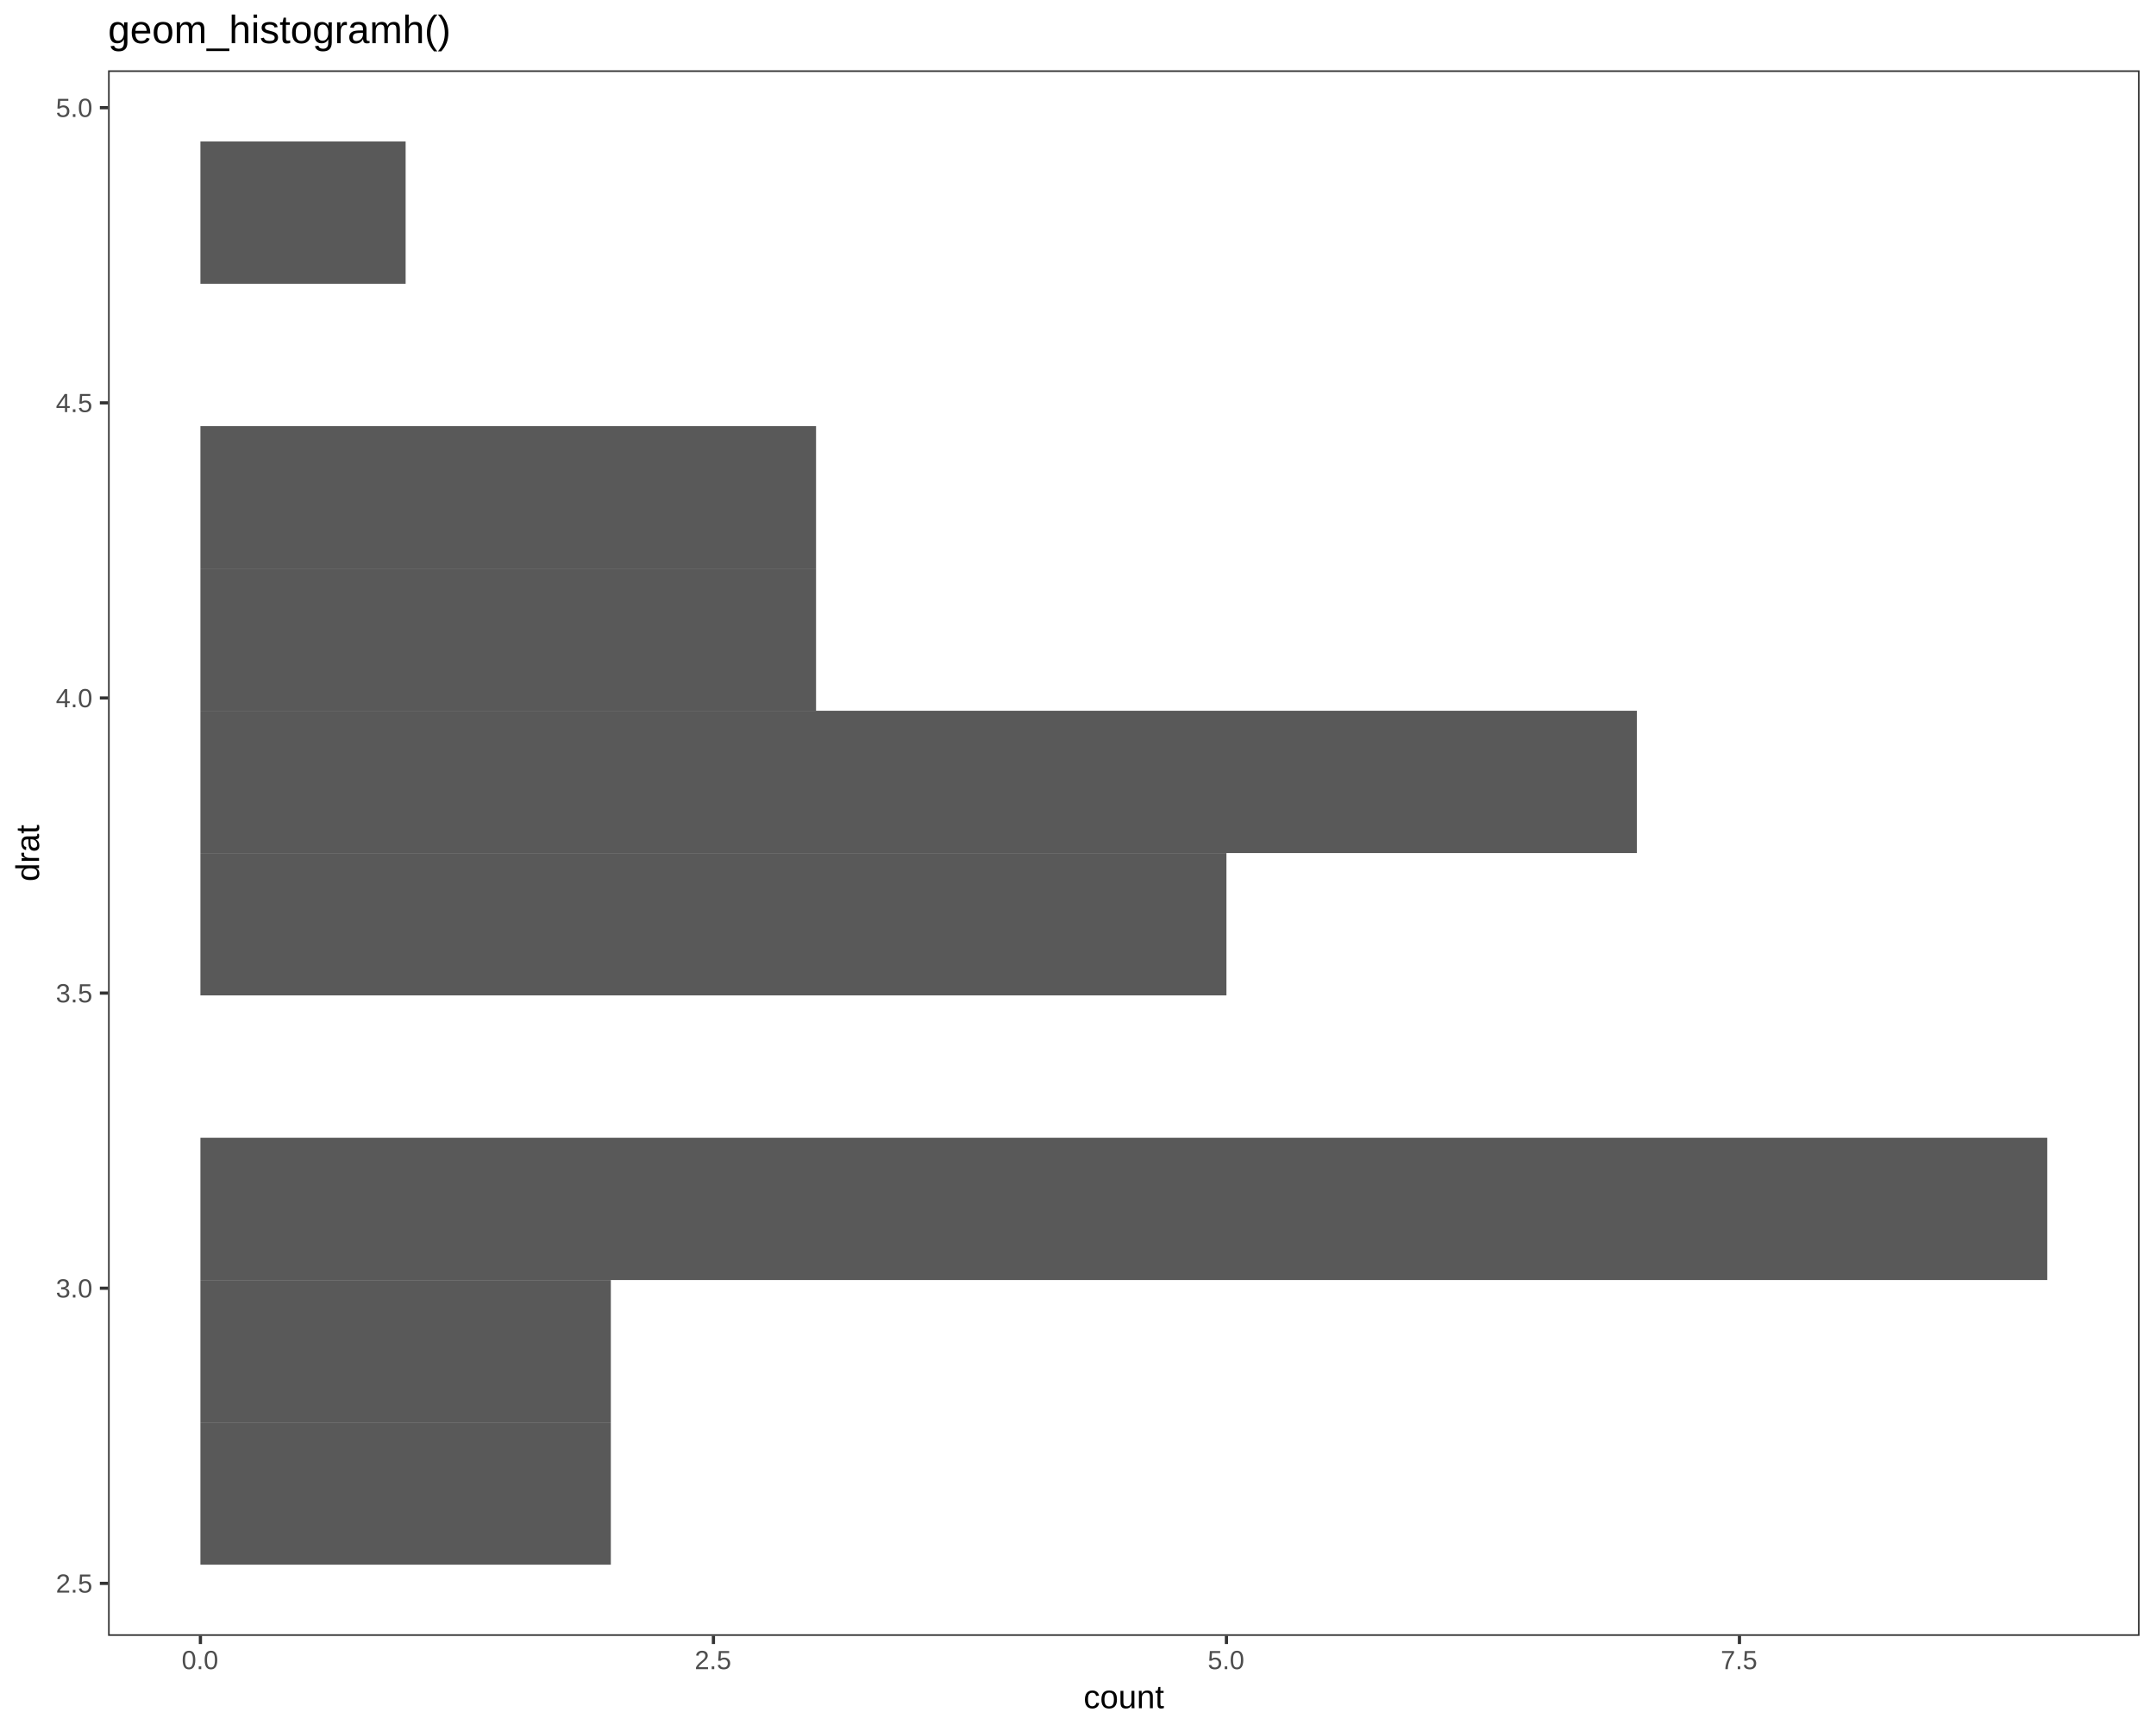
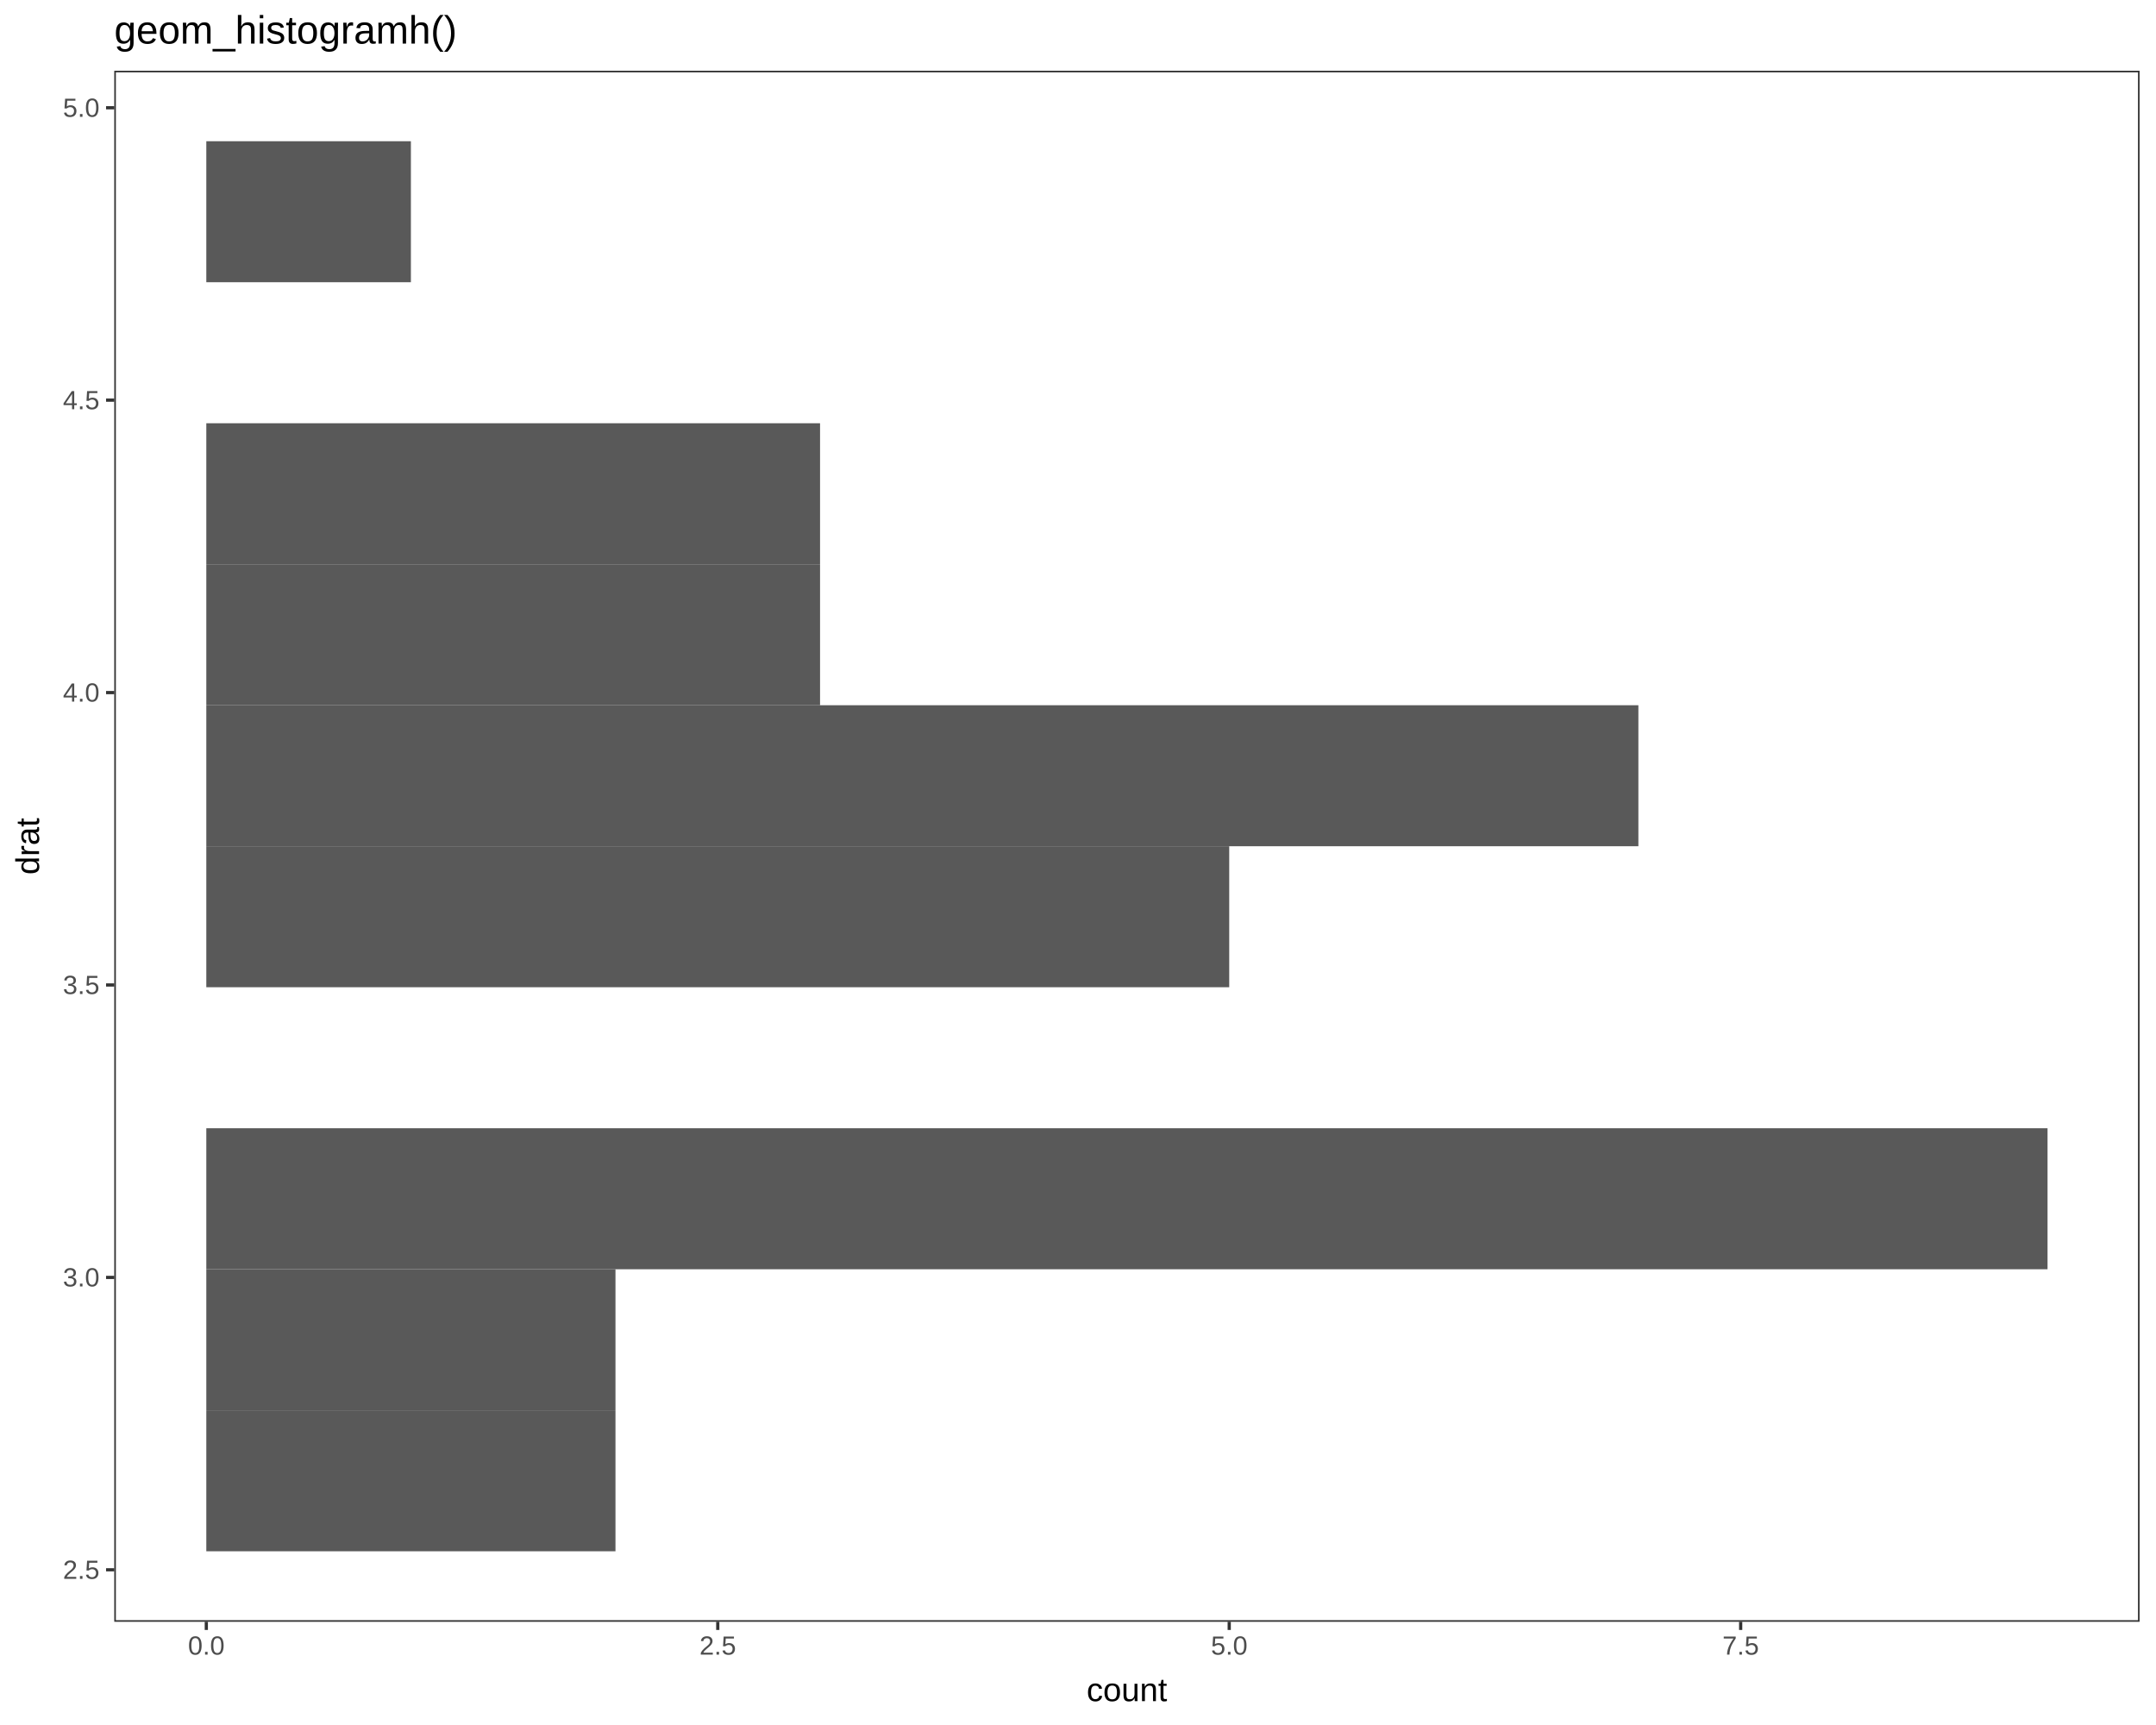
<svg xmlns="http://www.w3.org/2000/svg" viewBox="0 0 720.00 576.00">
  <defs>
    <style type="text/css">
-     line, polyline, path, rect, circle {
+     line, polyline, polygon, path, rect, circle {
      fill: none;
      stroke: #000000;
      stroke-linecap: round;
      stroke-linejoin: round;
      stroke-miterlimit: 10.00;
    }
  </style>
  </defs>
  <rect width="100%" height="100%" style="stroke: none; fill: #FFFFFF;" />
  <rect x="0.00" y="0.00" width="720.00" height="576.00" style="stroke-width: 1.07; stroke: #FFFFFF; fill: #FFFFFF;" />
  <defs>
-     <clipPath id="cpMzYuMDg5MXw3MTQuNTIxfDU0Ni4yMzV8MjMuNDc2Nw==">
-       <rect x="36.09" y="23.48" width="678.43" height="522.76" />
+     <clipPath id="cpMzguMTZ8NzE0LjUyfDU0MS41M3wyMy42Mg==">
+       <rect x="38.16" y="23.62" width="676.36" height="517.91" />
    </clipPath>
  </defs>
-   <rect x="36.09" y="23.48" width="678.43" height="522.76" style="stroke-width: 1.07; stroke: none; fill: #FFFFFF;" clip-path="url(#cpMzYuMDg5MXw3MTQuNTIxfDU0Ni4yMzV8MjMuNDc2Nw==)" />
-   <rect x="66.93" y="474.95" width="137.06" height="47.52" style="stroke-width: 1.07; stroke: none; stroke-linecap: butt; fill: #595959;" clip-path="url(#cpMzYuMDg5MXw3MTQuNTIxfDU0Ni4yMzV8MjMuNDc2Nw==)" />
-   <rect x="66.93" y="427.43" width="137.06" height="47.52" style="stroke-width: 1.07; stroke: none; stroke-linecap: butt; fill: #595959;" clip-path="url(#cpMzYuMDg5MXw3MTQuNTIxfDU0Ni4yMzV8MjMuNDc2Nw==)" />
-   <rect x="66.93" y="379.90" width="616.76" height="47.52" style="stroke-width: 1.07; stroke: none; stroke-linecap: butt; fill: #595959;" clip-path="url(#cpMzYuMDg5MXw3MTQuNTIxfDU0Ni4yMzV8MjMuNDc2Nw==)" />
-   <rect x="66.93" y="332.38" width="0.00" height="47.52" style="stroke-width: 1.07; stroke: none; stroke-linecap: butt; fill: #595959;" clip-path="url(#cpMzYuMDg5MXw3MTQuNTIxfDU0Ni4yMzV8MjMuNDc2Nw==)" />
-   <rect x="66.93" y="284.86" width="342.64" height="47.52" style="stroke-width: 1.07; stroke: none; stroke-linecap: butt; fill: #595959;" clip-path="url(#cpMzYuMDg5MXw3MTQuNTIxfDU0Ni4yMzV8MjMuNDc2Nw==)" />
-   <rect x="66.93" y="237.33" width="479.70" height="47.52" style="stroke-width: 1.07; stroke: none; stroke-linecap: butt; fill: #595959;" clip-path="url(#cpMzYuMDg5MXw3MTQuNTIxfDU0Ni4yMzV8MjMuNDc2Nw==)" />
-   <rect x="66.93" y="189.81" width="205.59" height="47.52" style="stroke-width: 1.07; stroke: none; stroke-linecap: butt; fill: #595959;" clip-path="url(#cpMzYuMDg5MXw3MTQuNTIxfDU0Ni4yMzV8MjMuNDc2Nw==)" />
-   <rect x="66.93" y="142.29" width="205.59" height="47.52" style="stroke-width: 1.07; stroke: none; stroke-linecap: butt; fill: #595959;" clip-path="url(#cpMzYuMDg5MXw3MTQuNTIxfDU0Ni4yMzV8MjMuNDc2Nw==)" />
-   <rect x="66.93" y="94.76" width="0.00" height="47.52" style="stroke-width: 1.07; stroke: none; stroke-linecap: butt; fill: #595959;" clip-path="url(#cpMzYuMDg5MXw3MTQuNTIxfDU0Ni4yMzV8MjMuNDc2Nw==)" />
-   <rect x="66.93" y="47.24" width="68.53" height="47.52" style="stroke-width: 1.07; stroke: none; stroke-linecap: butt; fill: #595959;" clip-path="url(#cpMzYuMDg5MXw3MTQuNTIxfDU0Ni4yMzV8MjMuNDc2Nw==)" />
-   <rect x="36.09" y="23.48" width="678.43" height="522.76" style="stroke-width: 1.07; stroke: #333333;" clip-path="url(#cpMzYuMDg5MXw3MTQuNTIxfDU0Ni4yMzV8MjMuNDc2Nw==)" />
+   <rect x="38.16" y="23.62" width="676.36" height="517.91" style="stroke-width: 1.07; stroke: none; fill: #FFFFFF;" clip-path="url(#cpMzguMTZ8NzE0LjUyfDU0MS41M3wyMy42Mg==)" />
+   <rect x="68.90" y="470.91" width="136.64" height="47.08" style="stroke-width: 1.07; stroke: none; stroke-linecap: butt; fill: #595959;" clip-path="url(#cpMzguMTZ8NzE0LjUyfDU0MS41M3wyMy42Mg==)" />
+   <rect x="68.90" y="423.82" width="136.64" height="47.08" style="stroke-width: 1.07; stroke: none; stroke-linecap: butt; fill: #595959;" clip-path="url(#cpMzguMTZ8NzE0LjUyfDU0MS41M3wyMy42Mg==)" />
+   <rect x="68.90" y="376.74" width="614.88" height="47.08" style="stroke-width: 1.07; stroke: none; stroke-linecap: butt; fill: #595959;" clip-path="url(#cpMzguMTZ8NzE0LjUyfDU0MS41M3wyMy42Mg==)" />
+   <rect x="68.90" y="329.66" width="0.00" height="47.08" style="stroke-width: 1.07; stroke: none; stroke-linecap: butt; fill: #595959;" clip-path="url(#cpMzguMTZ8NzE0LjUyfDU0MS41M3wyMy42Mg==)" />
+   <rect x="68.90" y="282.57" width="341.60" height="47.08" style="stroke-width: 1.07; stroke: none; stroke-linecap: butt; fill: #595959;" clip-path="url(#cpMzguMTZ8NzE0LjUyfDU0MS41M3wyMy42Mg==)" />
+   <rect x="68.90" y="235.49" width="478.24" height="47.08" style="stroke-width: 1.07; stroke: none; stroke-linecap: butt; fill: #595959;" clip-path="url(#cpMzguMTZ8NzE0LjUyfDU0MS41M3wyMy42Mg==)" />
+   <rect x="68.90" y="188.41" width="204.96" height="47.08" style="stroke-width: 1.07; stroke: none; stroke-linecap: butt; fill: #595959;" clip-path="url(#cpMzguMTZ8NzE0LjUyfDU0MS41M3wyMy42Mg==)" />
+   <rect x="68.90" y="141.33" width="204.96" height="47.08" style="stroke-width: 1.07; stroke: none; stroke-linecap: butt; fill: #595959;" clip-path="url(#cpMzguMTZ8NzE0LjUyfDU0MS41M3wyMy42Mg==)" />
+   <rect x="68.90" y="94.24" width="0.00" height="47.08" style="stroke-width: 1.07; stroke: none; stroke-linecap: butt; fill: #595959;" clip-path="url(#cpMzguMTZ8NzE0LjUyfDU0MS41M3wyMy42Mg==)" />
+   <rect x="68.90" y="47.16" width="68.32" height="47.08" style="stroke-width: 1.07; stroke: none; stroke-linecap: butt; fill: #595959;" clip-path="url(#cpMzguMTZ8NzE0LjUyfDU0MS41M3wyMy42Mg==)" />
+   <rect x="38.16" y="23.62" width="676.36" height="517.91" style="stroke-width: 1.07; stroke: #333333;" clip-path="url(#cpMzguMTZ8NzE0LjUyfDU0MS41M3wyMy42Mg==)" />
  <defs>
-     <clipPath id="cpMHw3MjB8NTc2fDA=">
+     <clipPath id="cpMC4wMHw3MjAuMDB8NTc2LjAwfDAuMDA=">
      <rect x="0.00" y="0.00" width="720.00" height="576.00" />
    </clipPath>
  </defs>
-   <g clip-path="url(#cpMHw3MjB8NTc2fDA=)">
-     <text x="18.65" y="531.81" style="font-size: 8.80px; fill: #4D4D4D; font-family: Liberation Sans;" textLength="12.51px" lengthAdjust="spacingAndGlyphs">2.5</text>
+   <g clip-path="url(#cpMC4wMHw3MjAuMDB8NTc2LjAwfDAuMDA=)">
+     <text x="21.01" y="527.20" style="font-size: 8.80px; fill: #4D4D4D; font-family: Liberation Sans;" textLength="12.22px" lengthAdjust="spacingAndGlyphs">2.5</text>
  </g>
-   <g clip-path="url(#cpMHw3MjB8NTc2fDA=)">
-     <text x="18.65" y="433.26" style="font-size: 8.80px; fill: #4D4D4D; font-family: Liberation Sans;" textLength="12.51px" lengthAdjust="spacingAndGlyphs">3.0</text>
+   <g clip-path="url(#cpMC4wMHw3MjAuMDB8NTc2LjAwfDAuMDA=)">
+     <text x="21.01" y="429.56" style="font-size: 8.80px; fill: #4D4D4D; font-family: Liberation Sans;" textLength="12.22px" lengthAdjust="spacingAndGlyphs">3.0</text>
  </g>
-   <g clip-path="url(#cpMHw3MjB8NTc2fDA=)">
-     <text x="18.65" y="334.71" style="font-size: 8.80px; fill: #4D4D4D; font-family: Liberation Sans;" textLength="12.51px" lengthAdjust="spacingAndGlyphs">3.5</text>
+   <g clip-path="url(#cpMC4wMHw3MjAuMDB8NTc2LjAwfDAuMDA=)">
+     <text x="21.01" y="331.92" style="font-size: 8.80px; fill: #4D4D4D; font-family: Liberation Sans;" textLength="12.22px" lengthAdjust="spacingAndGlyphs">3.5</text>
  </g>
-   <g clip-path="url(#cpMHw3MjB8NTc2fDA=)">
-     <text x="18.65" y="236.16" style="font-size: 8.80px; fill: #4D4D4D; font-family: Liberation Sans;" textLength="12.51px" lengthAdjust="spacingAndGlyphs">4.0</text>
+   <g clip-path="url(#cpMC4wMHw3MjAuMDB8NTc2LjAwfDAuMDA=)">
+     <text x="21.01" y="234.28" style="font-size: 8.80px; fill: #4D4D4D; font-family: Liberation Sans;" textLength="12.22px" lengthAdjust="spacingAndGlyphs">4.0</text>
  </g>
-   <g clip-path="url(#cpMHw3MjB8NTc2fDA=)">
-     <text x="18.65" y="137.60" style="font-size: 8.80px; fill: #4D4D4D; font-family: Liberation Sans;" textLength="12.51px" lengthAdjust="spacingAndGlyphs">4.5</text>
+   <g clip-path="url(#cpMC4wMHw3MjAuMDB8NTc2LjAwfDAuMDA=)">
+     <text x="21.01" y="136.65" style="font-size: 8.80px; fill: #4D4D4D; font-family: Liberation Sans;" textLength="12.22px" lengthAdjust="spacingAndGlyphs">4.5</text>
  </g>
-   <g clip-path="url(#cpMHw3MjB8NTc2fDA=)">
-     <text x="18.65" y="39.05" style="font-size: 8.80px; fill: #4D4D4D; font-family: Liberation Sans;" textLength="12.51px" lengthAdjust="spacingAndGlyphs">5.0</text>
+   <g clip-path="url(#cpMC4wMHw3MjAuMDB8NTc2LjAwfDAuMDA=)">
+     <text x="21.01" y="39.01" style="font-size: 8.80px; fill: #4D4D4D; font-family: Liberation Sans;" textLength="12.22px" lengthAdjust="spacingAndGlyphs">5.0</text>
  </g>
-   <polyline points="33.35,528.71 36.09,528.71 " style="stroke-width: 1.07; stroke: #333333; stroke-linecap: butt;" clip-path="url(#cpMHw3MjB8NTc2fDA=)" />
-   <polyline points="33.35,430.16 36.09,430.16 " style="stroke-width: 1.07; stroke: #333333; stroke-linecap: butt;" clip-path="url(#cpMHw3MjB8NTc2fDA=)" />
-   <polyline points="33.35,331.61 36.09,331.61 " style="stroke-width: 1.07; stroke: #333333; stroke-linecap: butt;" clip-path="url(#cpMHw3MjB8NTc2fDA=)" />
-   <polyline points="33.35,233.06 36.09,233.06 " style="stroke-width: 1.07; stroke: #333333; stroke-linecap: butt;" clip-path="url(#cpMHw3MjB8NTc2fDA=)" />
-   <polyline points="33.35,134.51 36.09,134.51 " style="stroke-width: 1.07; stroke: #333333; stroke-linecap: butt;" clip-path="url(#cpMHw3MjB8NTc2fDA=)" />
-   <polyline points="33.35,35.96 36.09,35.96 " style="stroke-width: 1.07; stroke: #333333; stroke-linecap: butt;" clip-path="url(#cpMHw3MjB8NTc2fDA=)" />
-   <polyline points="66.93,548.97 66.93,546.23 " style="stroke-width: 1.07; stroke: #333333; stroke-linecap: butt;" clip-path="url(#cpMHw3MjB8NTc2fDA=)" />
-   <polyline points="238.25,548.97 238.25,546.23 " style="stroke-width: 1.07; stroke: #333333; stroke-linecap: butt;" clip-path="url(#cpMHw3MjB8NTc2fDA=)" />
-   <polyline points="409.57,548.97 409.57,546.23 " style="stroke-width: 1.07; stroke: #333333; stroke-linecap: butt;" clip-path="url(#cpMHw3MjB8NTc2fDA=)" />
-   <polyline points="580.89,548.97 580.89,546.23 " style="stroke-width: 1.07; stroke: #333333; stroke-linecap: butt;" clip-path="url(#cpMHw3MjB8NTc2fDA=)" />
-   <g clip-path="url(#cpMHw3MjB8NTc2fDA=)">
-     <text x="60.67" y="557.35" style="font-size: 8.80px; fill: #4D4D4D; font-family: Liberation Sans;" textLength="12.51px" lengthAdjust="spacingAndGlyphs">0.0</text>
+   <polyline points="35.42,524.17 38.16,524.17 " style="stroke-width: 1.07; stroke: #333333; stroke-linecap: butt;" clip-path="url(#cpMC4wMHw3MjAuMDB8NTc2LjAwfDAuMDA=)" />
+   <polyline points="35.42,426.54 38.16,426.54 " style="stroke-width: 1.07; stroke: #333333; stroke-linecap: butt;" clip-path="url(#cpMC4wMHw3MjAuMDB8NTc2LjAwfDAuMDA=)" />
+   <polyline points="35.42,328.90 38.16,328.90 " style="stroke-width: 1.07; stroke: #333333; stroke-linecap: butt;" clip-path="url(#cpMC4wMHw3MjAuMDB8NTc2LjAwfDAuMDA=)" />
+   <polyline points="35.42,231.26 38.16,231.26 " style="stroke-width: 1.07; stroke: #333333; stroke-linecap: butt;" clip-path="url(#cpMC4wMHw3MjAuMDB8NTc2LjAwfDAuMDA=)" />
+   <polyline points="35.42,133.62 38.16,133.62 " style="stroke-width: 1.07; stroke: #333333; stroke-linecap: butt;" clip-path="url(#cpMC4wMHw3MjAuMDB8NTc2LjAwfDAuMDA=)" />
+   <polyline points="35.42,35.98 38.16,35.98 " style="stroke-width: 1.07; stroke: #333333; stroke-linecap: butt;" clip-path="url(#cpMC4wMHw3MjAuMDB8NTc2LjAwfDAuMDA=)" />
+   <polyline points="68.90,544.27 68.90,541.53 " style="stroke-width: 1.07; stroke: #333333; stroke-linecap: butt;" clip-path="url(#cpMC4wMHw3MjAuMDB8NTc2LjAwfDAuMDA=)" />
+   <polyline points="239.70,544.27 239.70,541.53 " style="stroke-width: 1.07; stroke: #333333; stroke-linecap: butt;" clip-path="url(#cpMC4wMHw3MjAuMDB8NTc2LjAwfDAuMDA=)" />
+   <polyline points="410.50,544.27 410.50,541.53 " style="stroke-width: 1.07; stroke: #333333; stroke-linecap: butt;" clip-path="url(#cpMC4wMHw3MjAuMDB8NTc2LjAwfDAuMDA=)" />
+   <polyline points="581.30,544.27 581.30,541.53 " style="stroke-width: 1.07; stroke: #333333; stroke-linecap: butt;" clip-path="url(#cpMC4wMHw3MjAuMDB8NTc2LjAwfDAuMDA=)" />
+   <g clip-path="url(#cpMC4wMHw3MjAuMDB8NTc2LjAwfDAuMDA=)">
+     <text x="62.79" y="552.51" style="font-size: 8.80px; fill: #4D4D4D; font-family: Liberation Sans;" textLength="12.22px" lengthAdjust="spacingAndGlyphs">0.0</text>
  </g>
-   <g clip-path="url(#cpMHw3MjB8NTc2fDA=)">
-     <text x="231.99" y="557.35" style="font-size: 8.80px; fill: #4D4D4D; font-family: Liberation Sans;" textLength="12.51px" lengthAdjust="spacingAndGlyphs">2.5</text>
+   <g clip-path="url(#cpMC4wMHw3MjAuMDB8NTc2LjAwfDAuMDA=)">
+     <text x="233.59" y="552.51" style="font-size: 8.80px; fill: #4D4D4D; font-family: Liberation Sans;" textLength="12.22px" lengthAdjust="spacingAndGlyphs">2.5</text>
  </g>
-   <g clip-path="url(#cpMHw3MjB8NTc2fDA=)">
-     <text x="403.31" y="557.35" style="font-size: 8.80px; fill: #4D4D4D; font-family: Liberation Sans;" textLength="12.51px" lengthAdjust="spacingAndGlyphs">5.0</text>
+   <g clip-path="url(#cpMC4wMHw3MjAuMDB8NTc2LjAwfDAuMDA=)">
+     <text x="404.39" y="552.51" style="font-size: 8.80px; fill: #4D4D4D; font-family: Liberation Sans;" textLength="12.22px" lengthAdjust="spacingAndGlyphs">5.0</text>
  </g>
-   <g clip-path="url(#cpMHw3MjB8NTc2fDA=)">
-     <text x="574.63" y="557.35" style="font-size: 8.80px; fill: #4D4D4D; font-family: Liberation Sans;" textLength="12.51px" lengthAdjust="spacingAndGlyphs">7.5</text>
+   <g clip-path="url(#cpMC4wMHw3MjAuMDB8NTc2LjAwfDAuMDA=)">
+     <text x="575.19" y="552.51" style="font-size: 8.80px; fill: #4D4D4D; font-family: Liberation Sans;" textLength="12.22px" lengthAdjust="spacingAndGlyphs">7.5</text>
  </g>
-   <g clip-path="url(#cpMHw3MjB8NTc2fDA=)">
-     <text x="361.85" y="570.40" style="font-size: 11.00px; font-family: Liberation Sans;" textLength="26.91px" lengthAdjust="spacingAndGlyphs">count</text>
+   <g clip-path="url(#cpMC4wMHw3MjAuMDB8NTc2LjAwfDAuMDA=)">
+     <text x="362.87" y="568.04" style="font-size: 11.00px; font-family: Liberation Sans;" textLength="26.94px" lengthAdjust="spacingAndGlyphs">count</text>
  </g>
-   <g clip-path="url(#cpMHw3MjB8NTc2fDA=)">
-     <text transform="translate(13.04,294.33) rotate(-90)" style="font-size: 11.00px; font-family: Liberation Sans;" textLength="18.95px" lengthAdjust="spacingAndGlyphs">drat</text>
+   <g clip-path="url(#cpMC4wMHw3MjAuMDB8NTc2LjAwfDAuMDA=)">
+     <text transform="translate(13.04,292.06) rotate(-90)" style="font-size: 11.00px; font-family: Liberation Sans;" textLength="18.97px" lengthAdjust="spacingAndGlyphs">drat</text>
  </g>
-   <g clip-path="url(#cpMHw3MjB8NTc2fDA=)">
-     <text x="36.09" y="14.42" style="font-size: 13.20px; font-family: Liberation Sans;" textLength="112.72px" lengthAdjust="spacingAndGlyphs">geom_histogramh()</text>
+   <g clip-path="url(#cpMC4wMHw3MjAuMDB8NTc2LjAwfDAuMDA=)">
+     <text x="38.16" y="14.56" style="font-size: 13.20px; font-family: Liberation Sans;" textLength="114.28px" lengthAdjust="spacingAndGlyphs">geom_histogramh()</text>
  </g>
</svg>
